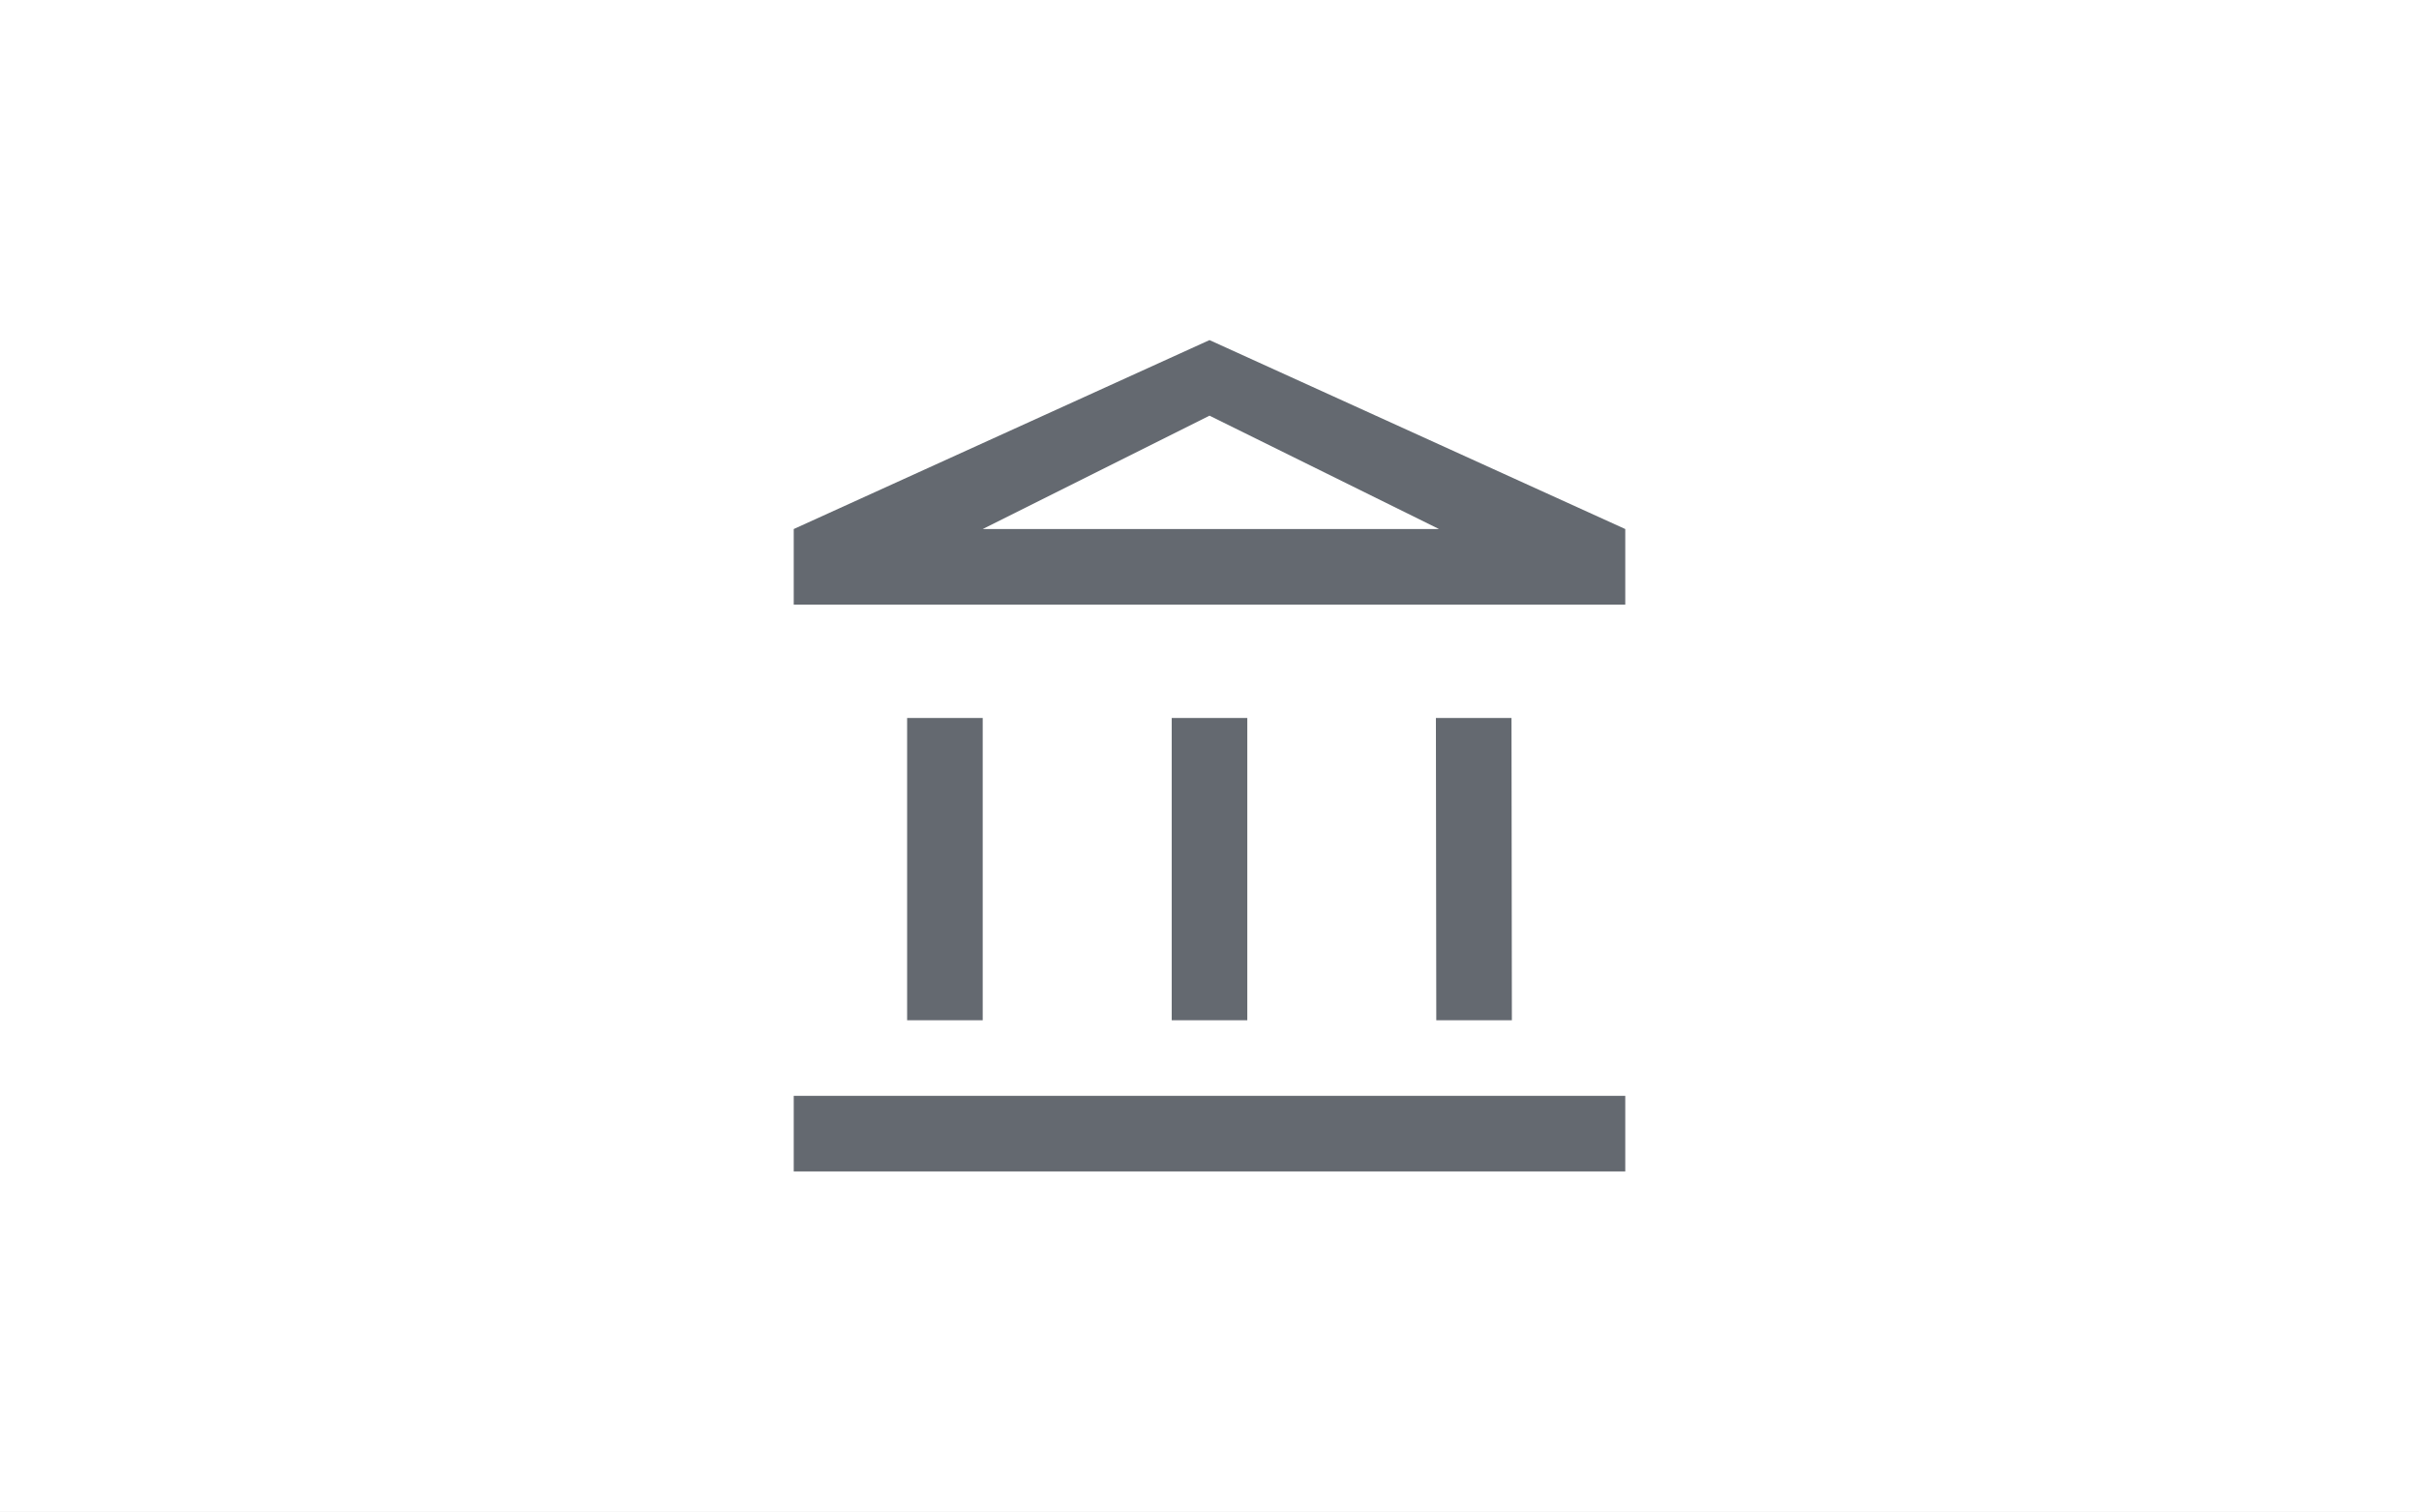
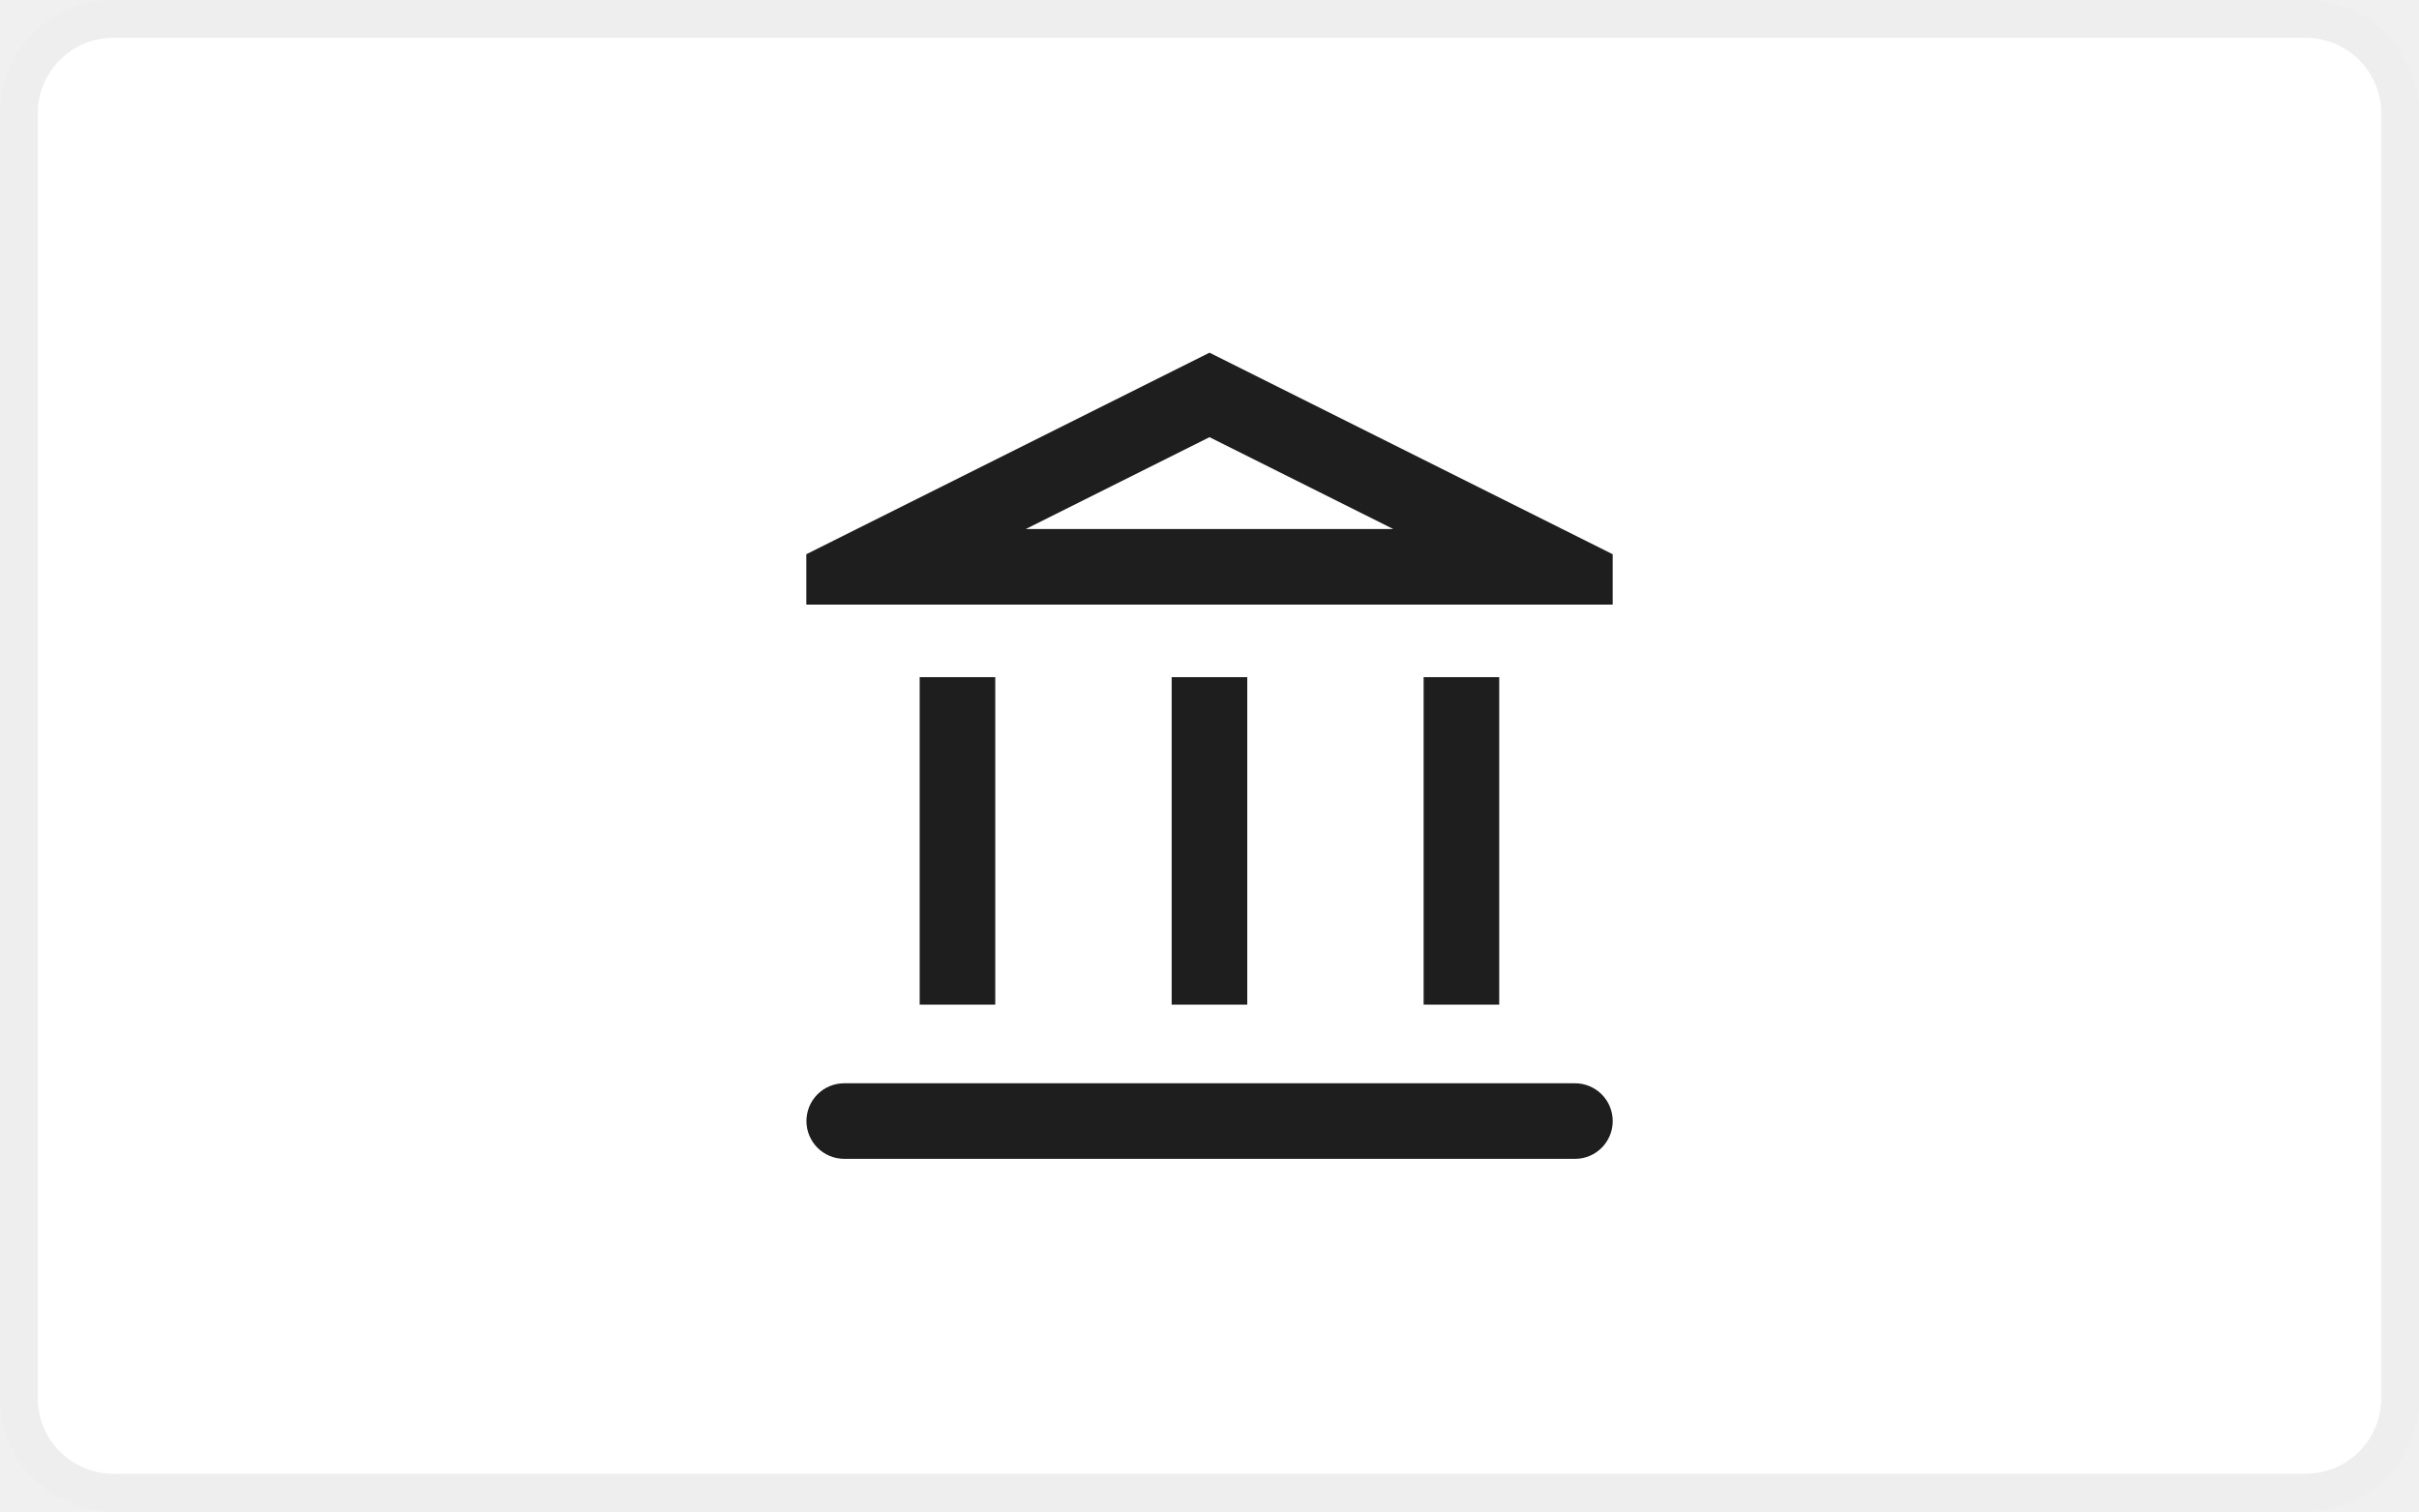
<svg xmlns="http://www.w3.org/2000/svg" width="64" height="40" viewBox="0 0 64 40" fill="none">
-   <rect width="64" height="40" fill="white" />
-   <path fill-rule="evenodd" clip-rule="evenodd" d="M32 9L21 14V16H43V14L32 9ZM32 11L38.072 14H26L32 11ZM26 19H24V27H26V19ZM33 19H31V27H33V19ZM21 31V29H43V31H21ZM40 19H37.99L38 27H40L39.99 19H40Z" fill="#646970" />
+   <g id="Size=Large, Name=ACH / CPAD / BECS, Outline=On">
+     <rect width="64" height="40" rx="3" fill="white" />
+     <rect x="0.5" y="0.5" width="63" height="39" rx="2.5" stroke="black" stroke-opacity="0.07" />
+     <g id="institution">
+       <path id="Shape" fill-rule="evenodd" clip-rule="evenodd" d="M40.861 16H42.667V14.667L41.333 14L32 9.333L22.667 14L21.333 14.667V16H40.861ZM36.861 14L32 11.569L27.139 14H36.861ZM26.332 26.587V17.92H24.332V26.587H26.332ZM32.999 17.92V26.587H30.999V17.92H32.999ZM39.665 17.92V26.587H37.665V17.92H39.665ZM42.668 29.667C42.668 30.219 42.223 30.667 41.671 30.667H22.336C22.071 30.667 21.816 30.561 21.629 30.374C21.441 30.186 21.336 29.932 21.336 29.667C21.336 29.401 21.441 29.147 21.629 28.959C21.816 28.772 22.071 28.667 22.336 28.667H41.669C41.934 28.667 42.188 28.772 42.376 28.96C42.563 29.147 42.668 29.402 42.668 29.667Z" fill="#1E1E1E" />
+     </g>
+   </g>
</svg>
